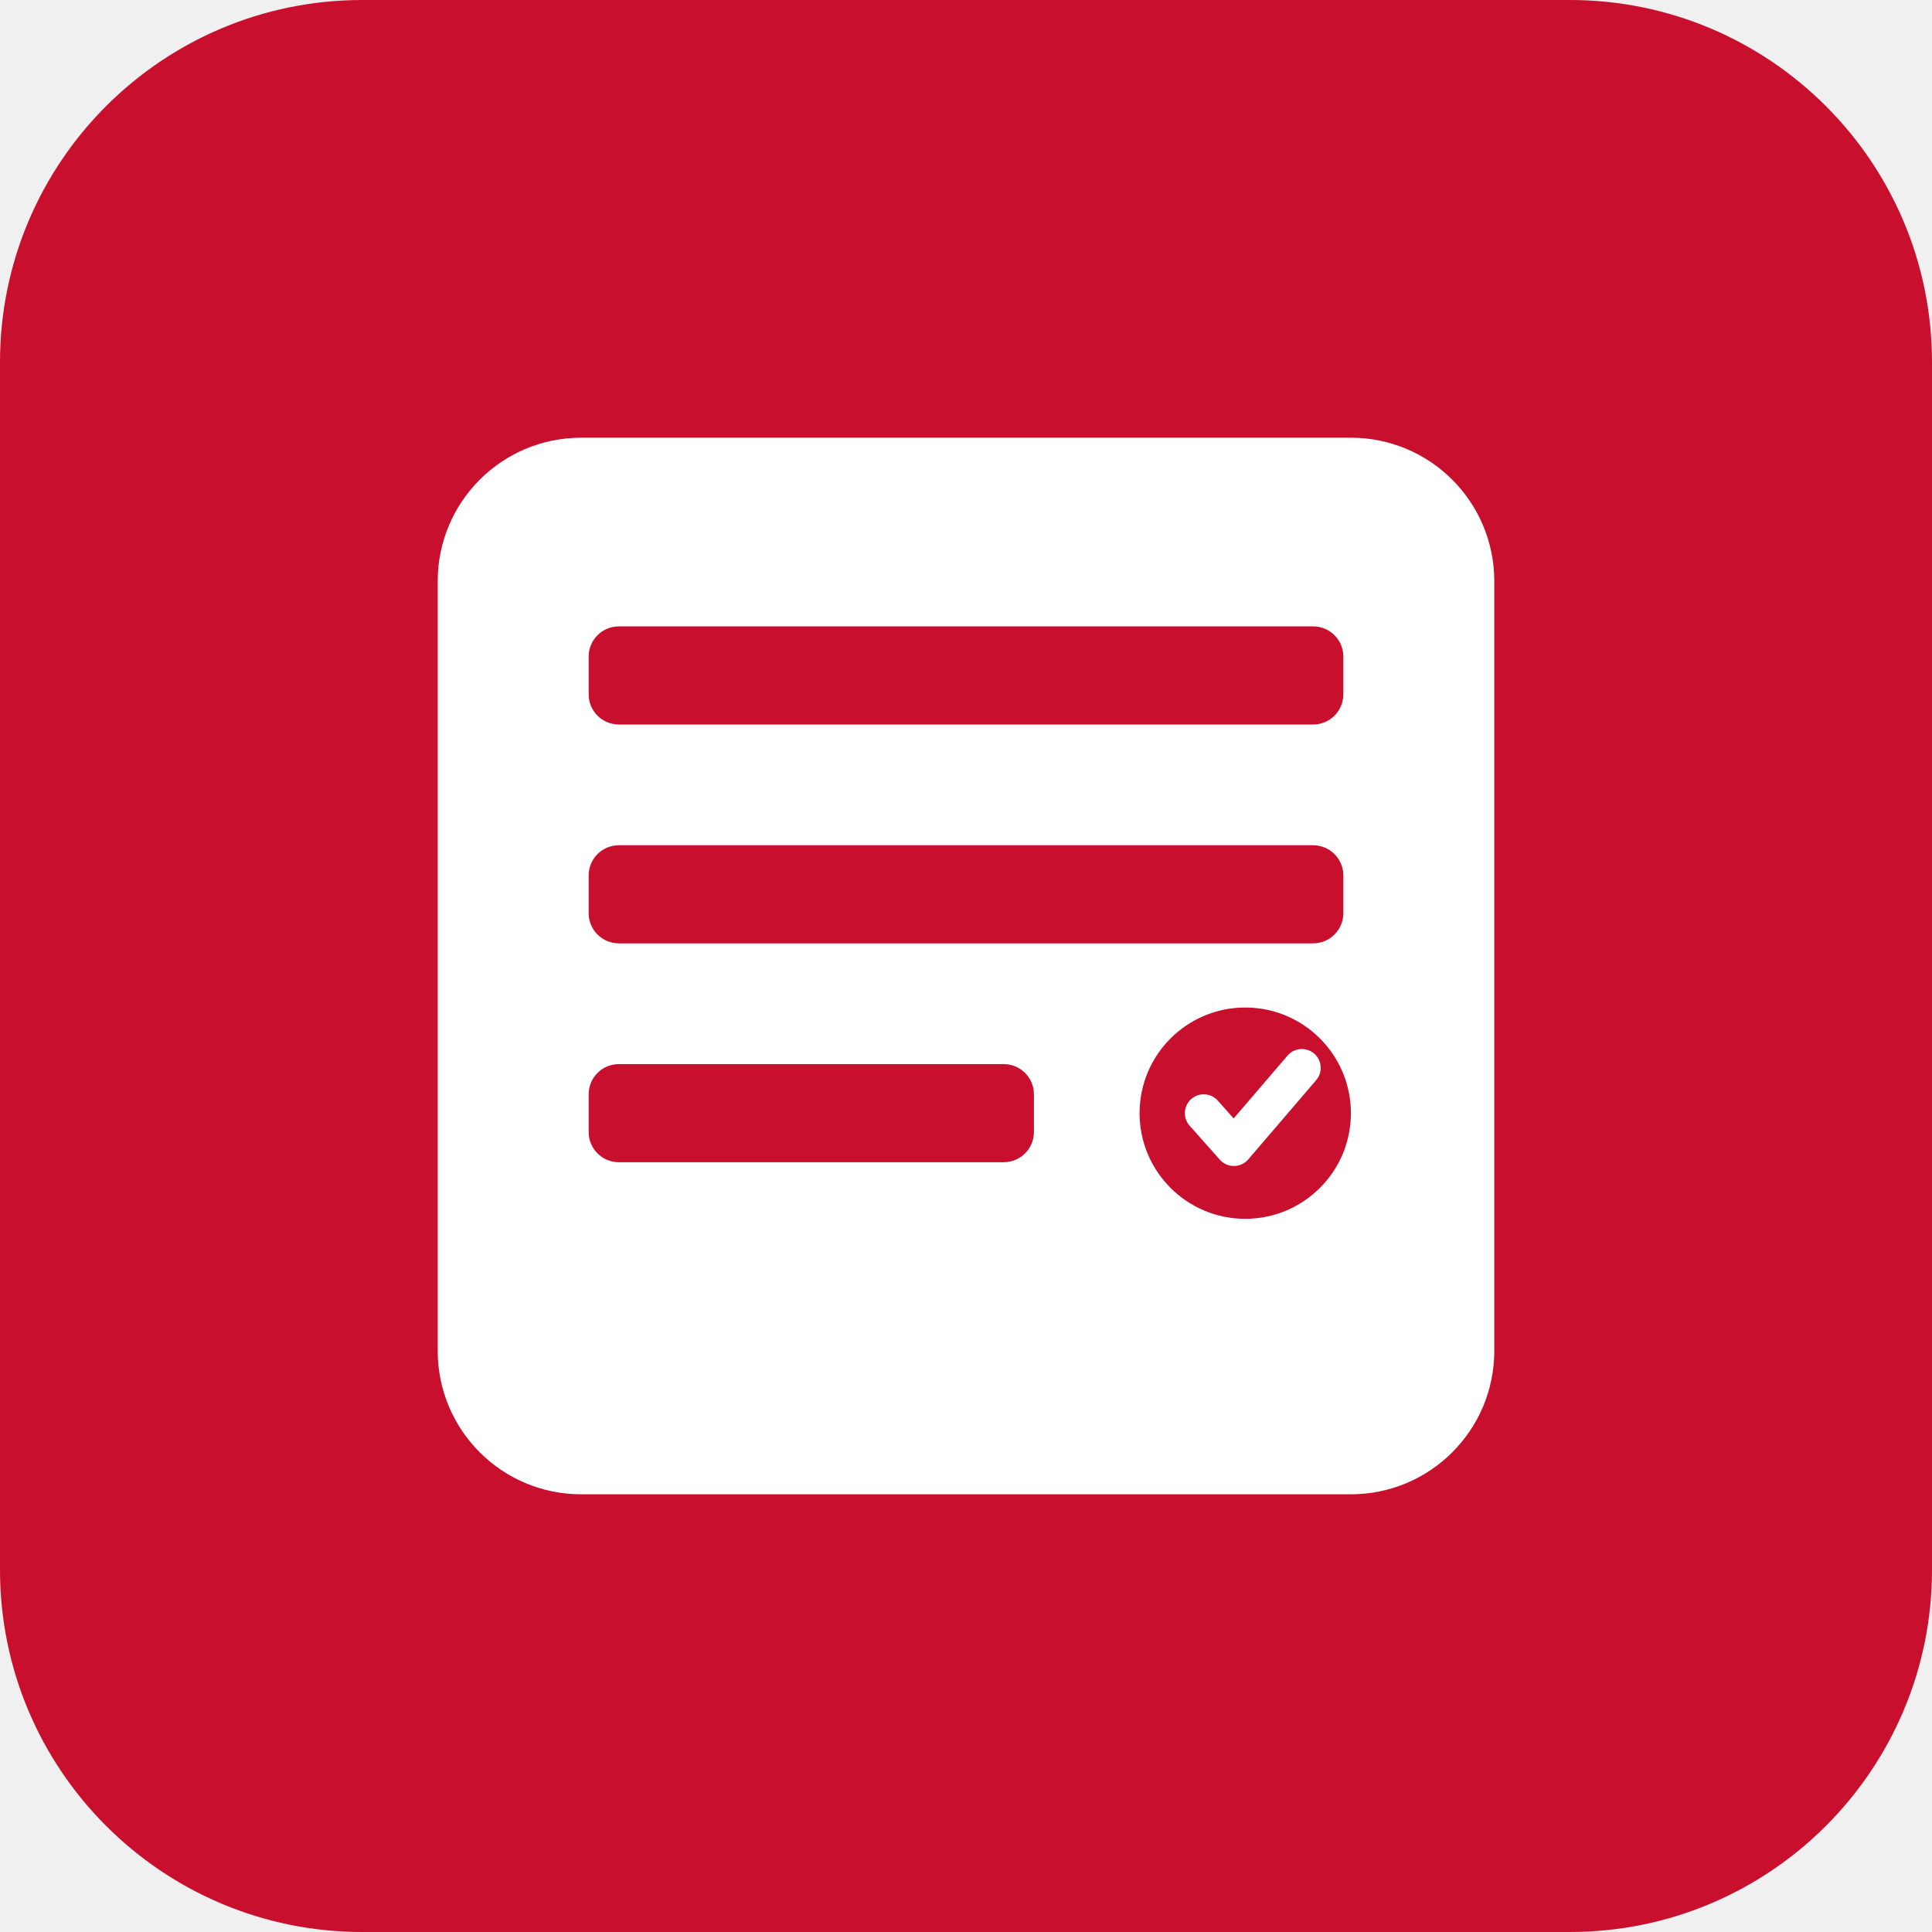
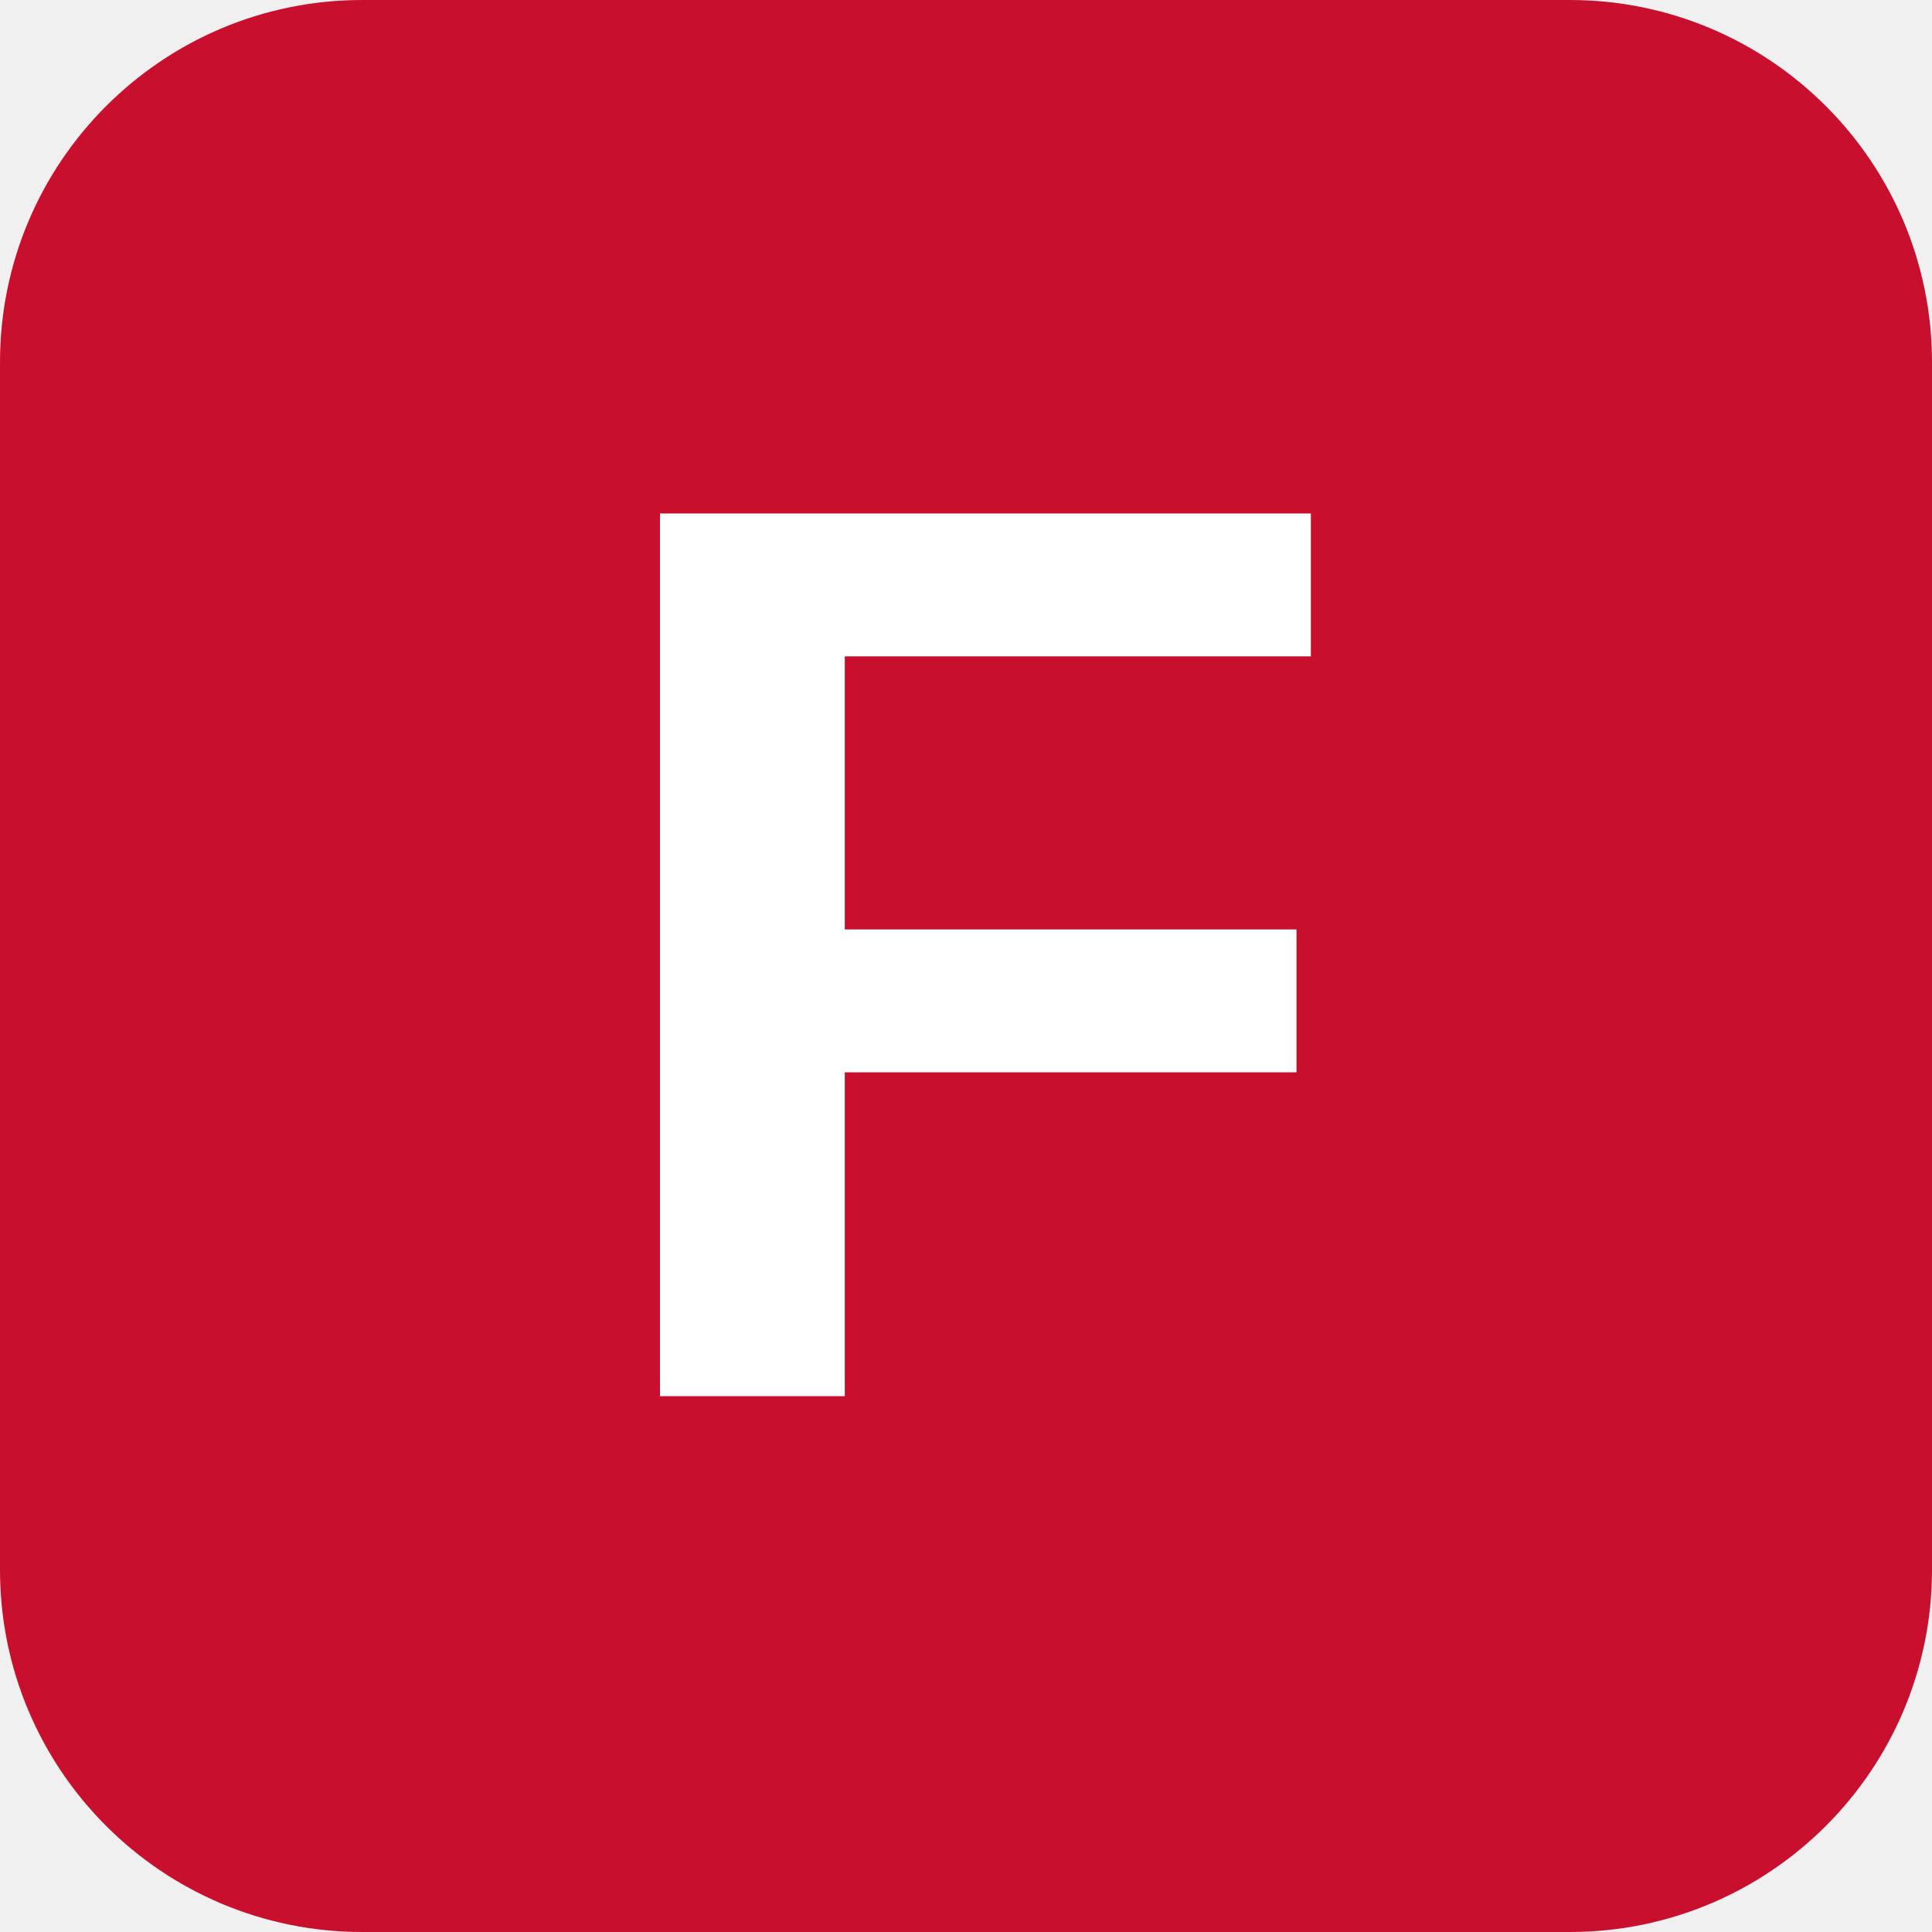
<svg xmlns="http://www.w3.org/2000/svg" viewBox="0 0 512 512">
  <rect width="512" height="512" rx="96" fill="#c8102e" />
-   <rect x="116" y="116" width="280" height="280" rx="38" fill="#ffffff" />
-   <rect x="156" y="166" width="200" height="26" rx="8" fill="#c8102e" />
-   <rect x="156" y="224" width="200" height="26" rx="8" fill="#c8102e" />
-   <rect x="156" y="282" width="118" height="26" rx="8" fill="#c8102e" />
-   <circle cx="330" cy="295" r="28" fill="#c8102e" />
-   <path d="M319 295l8 9 18-21" fill="none" stroke="#ffffff" stroke-width="10" stroke-linecap="round" stroke-linejoin="round" />
+   <text x="256" y="370" font-family="Arial,Helvetica,sans-serif" font-weight="900" font-size="340" text-anchor="middle" fill="#ffffff">F</text>
</svg>
